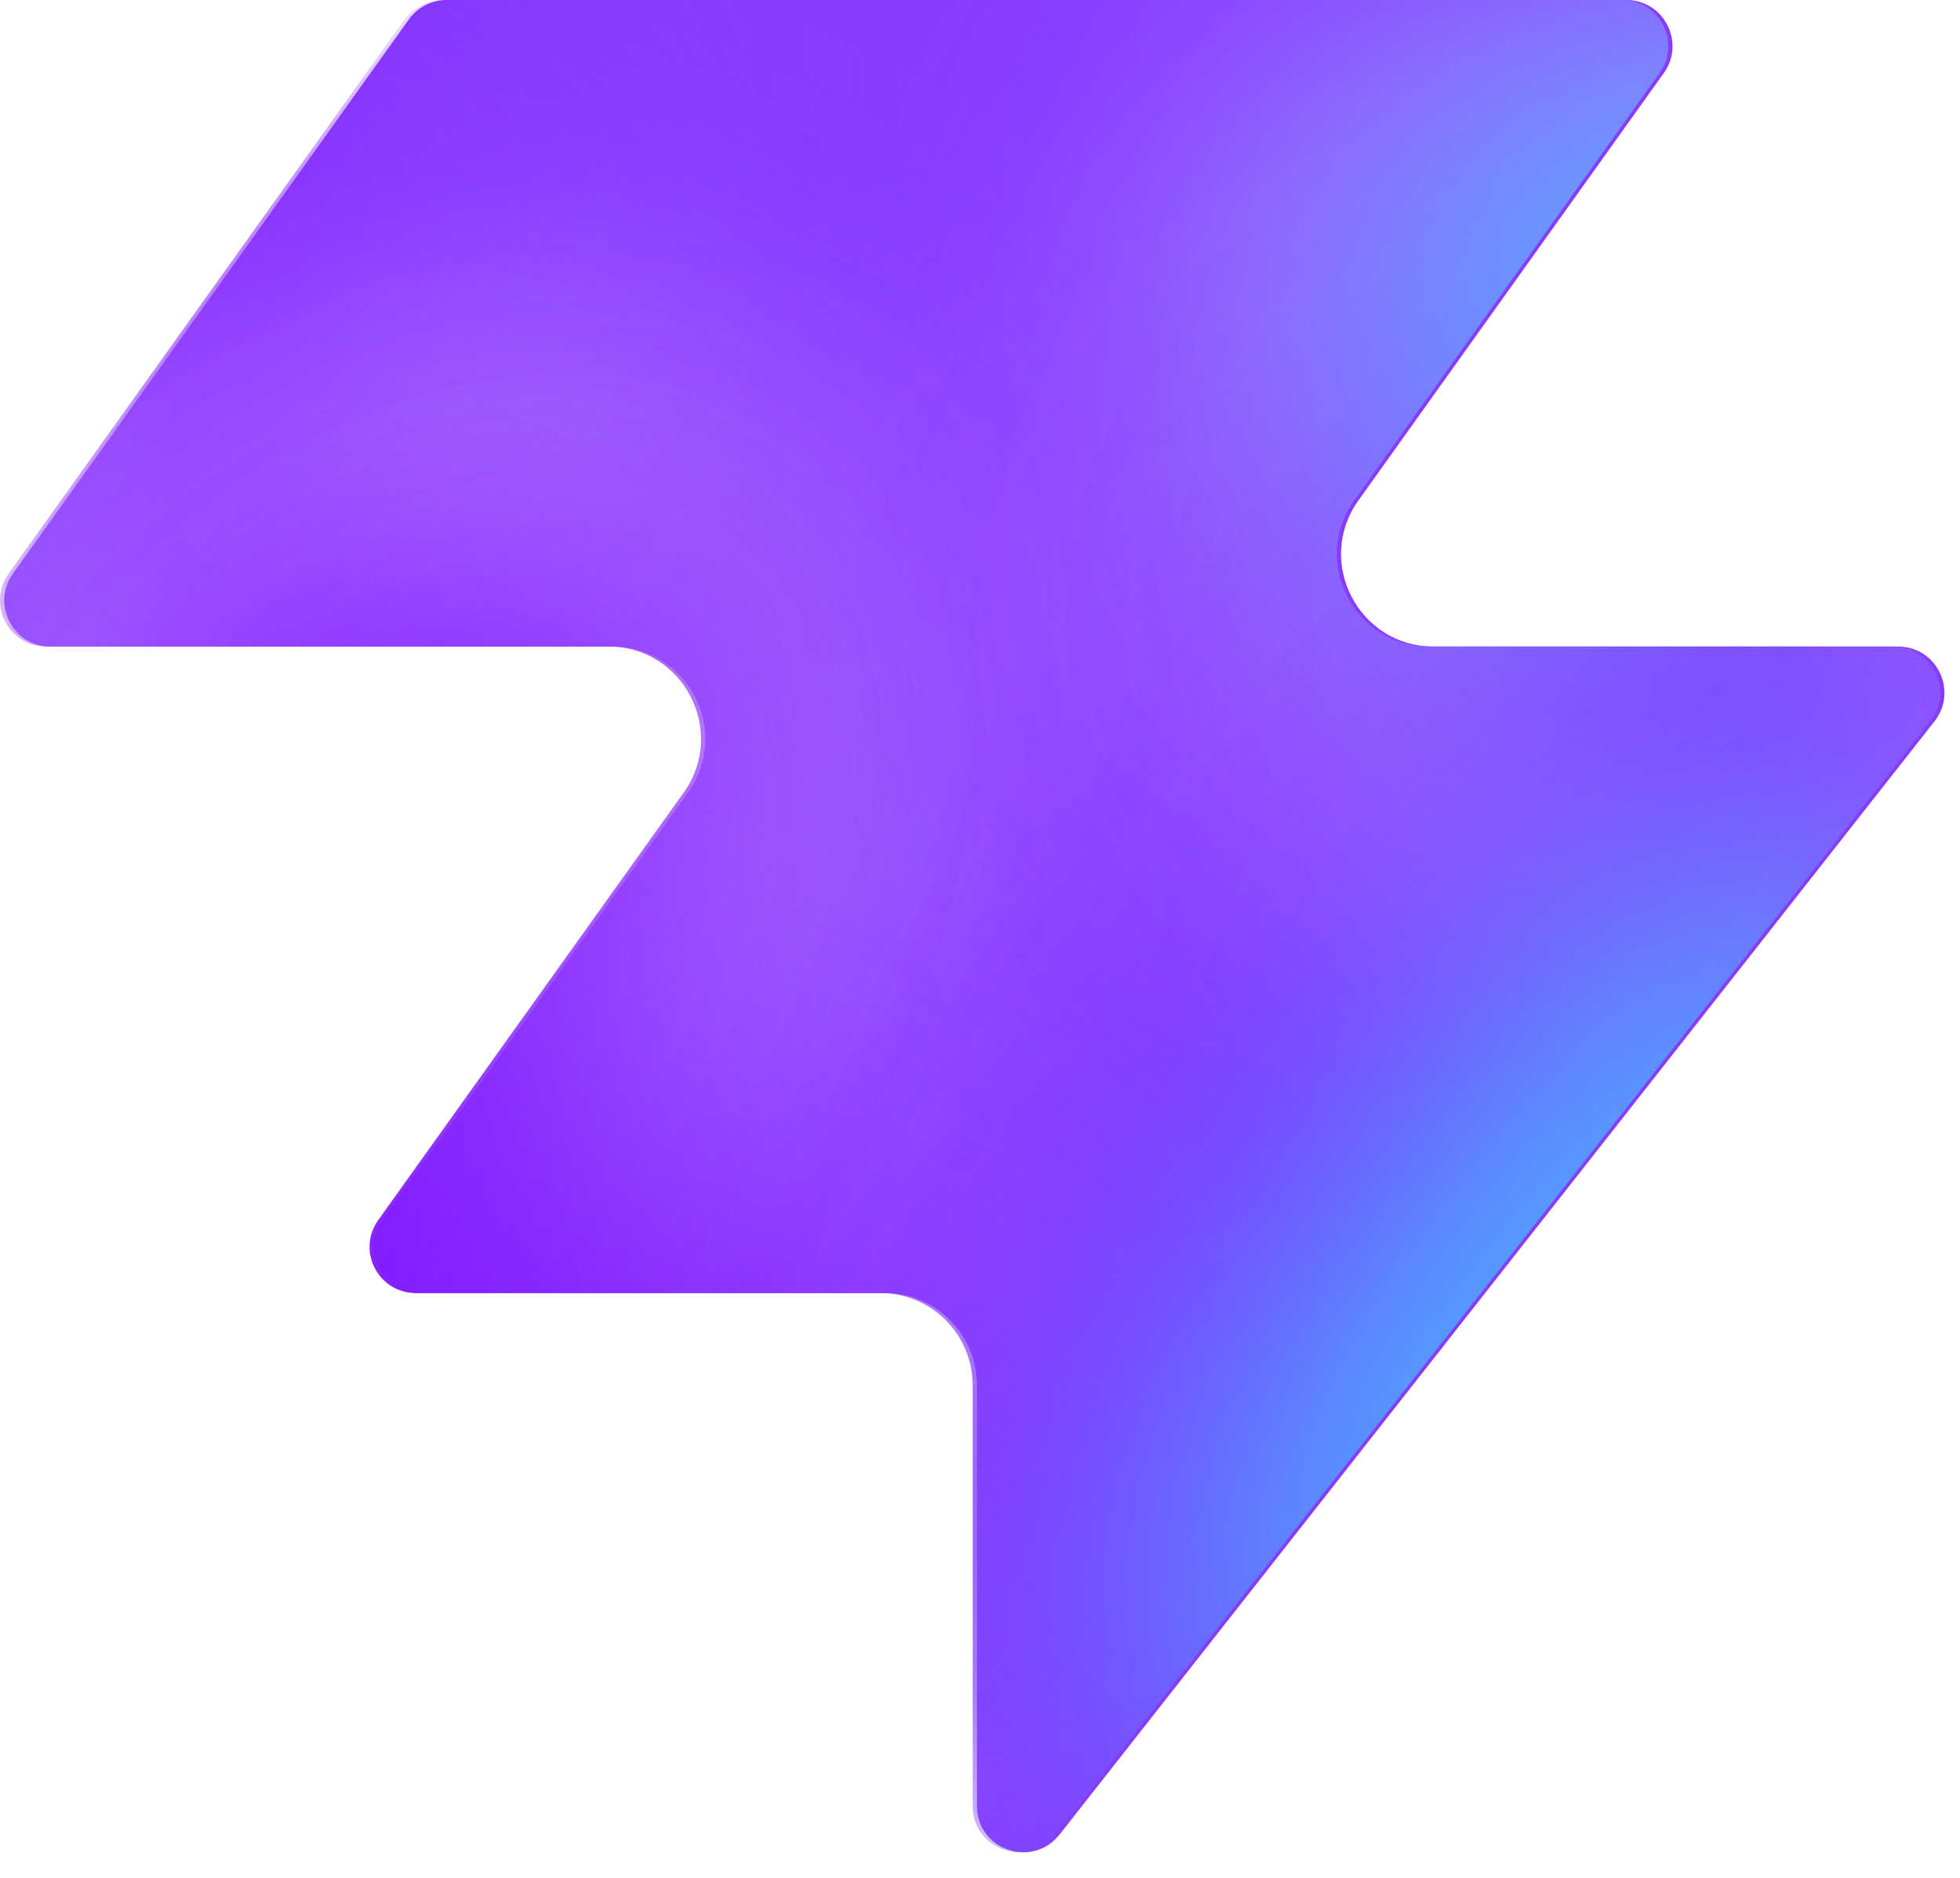
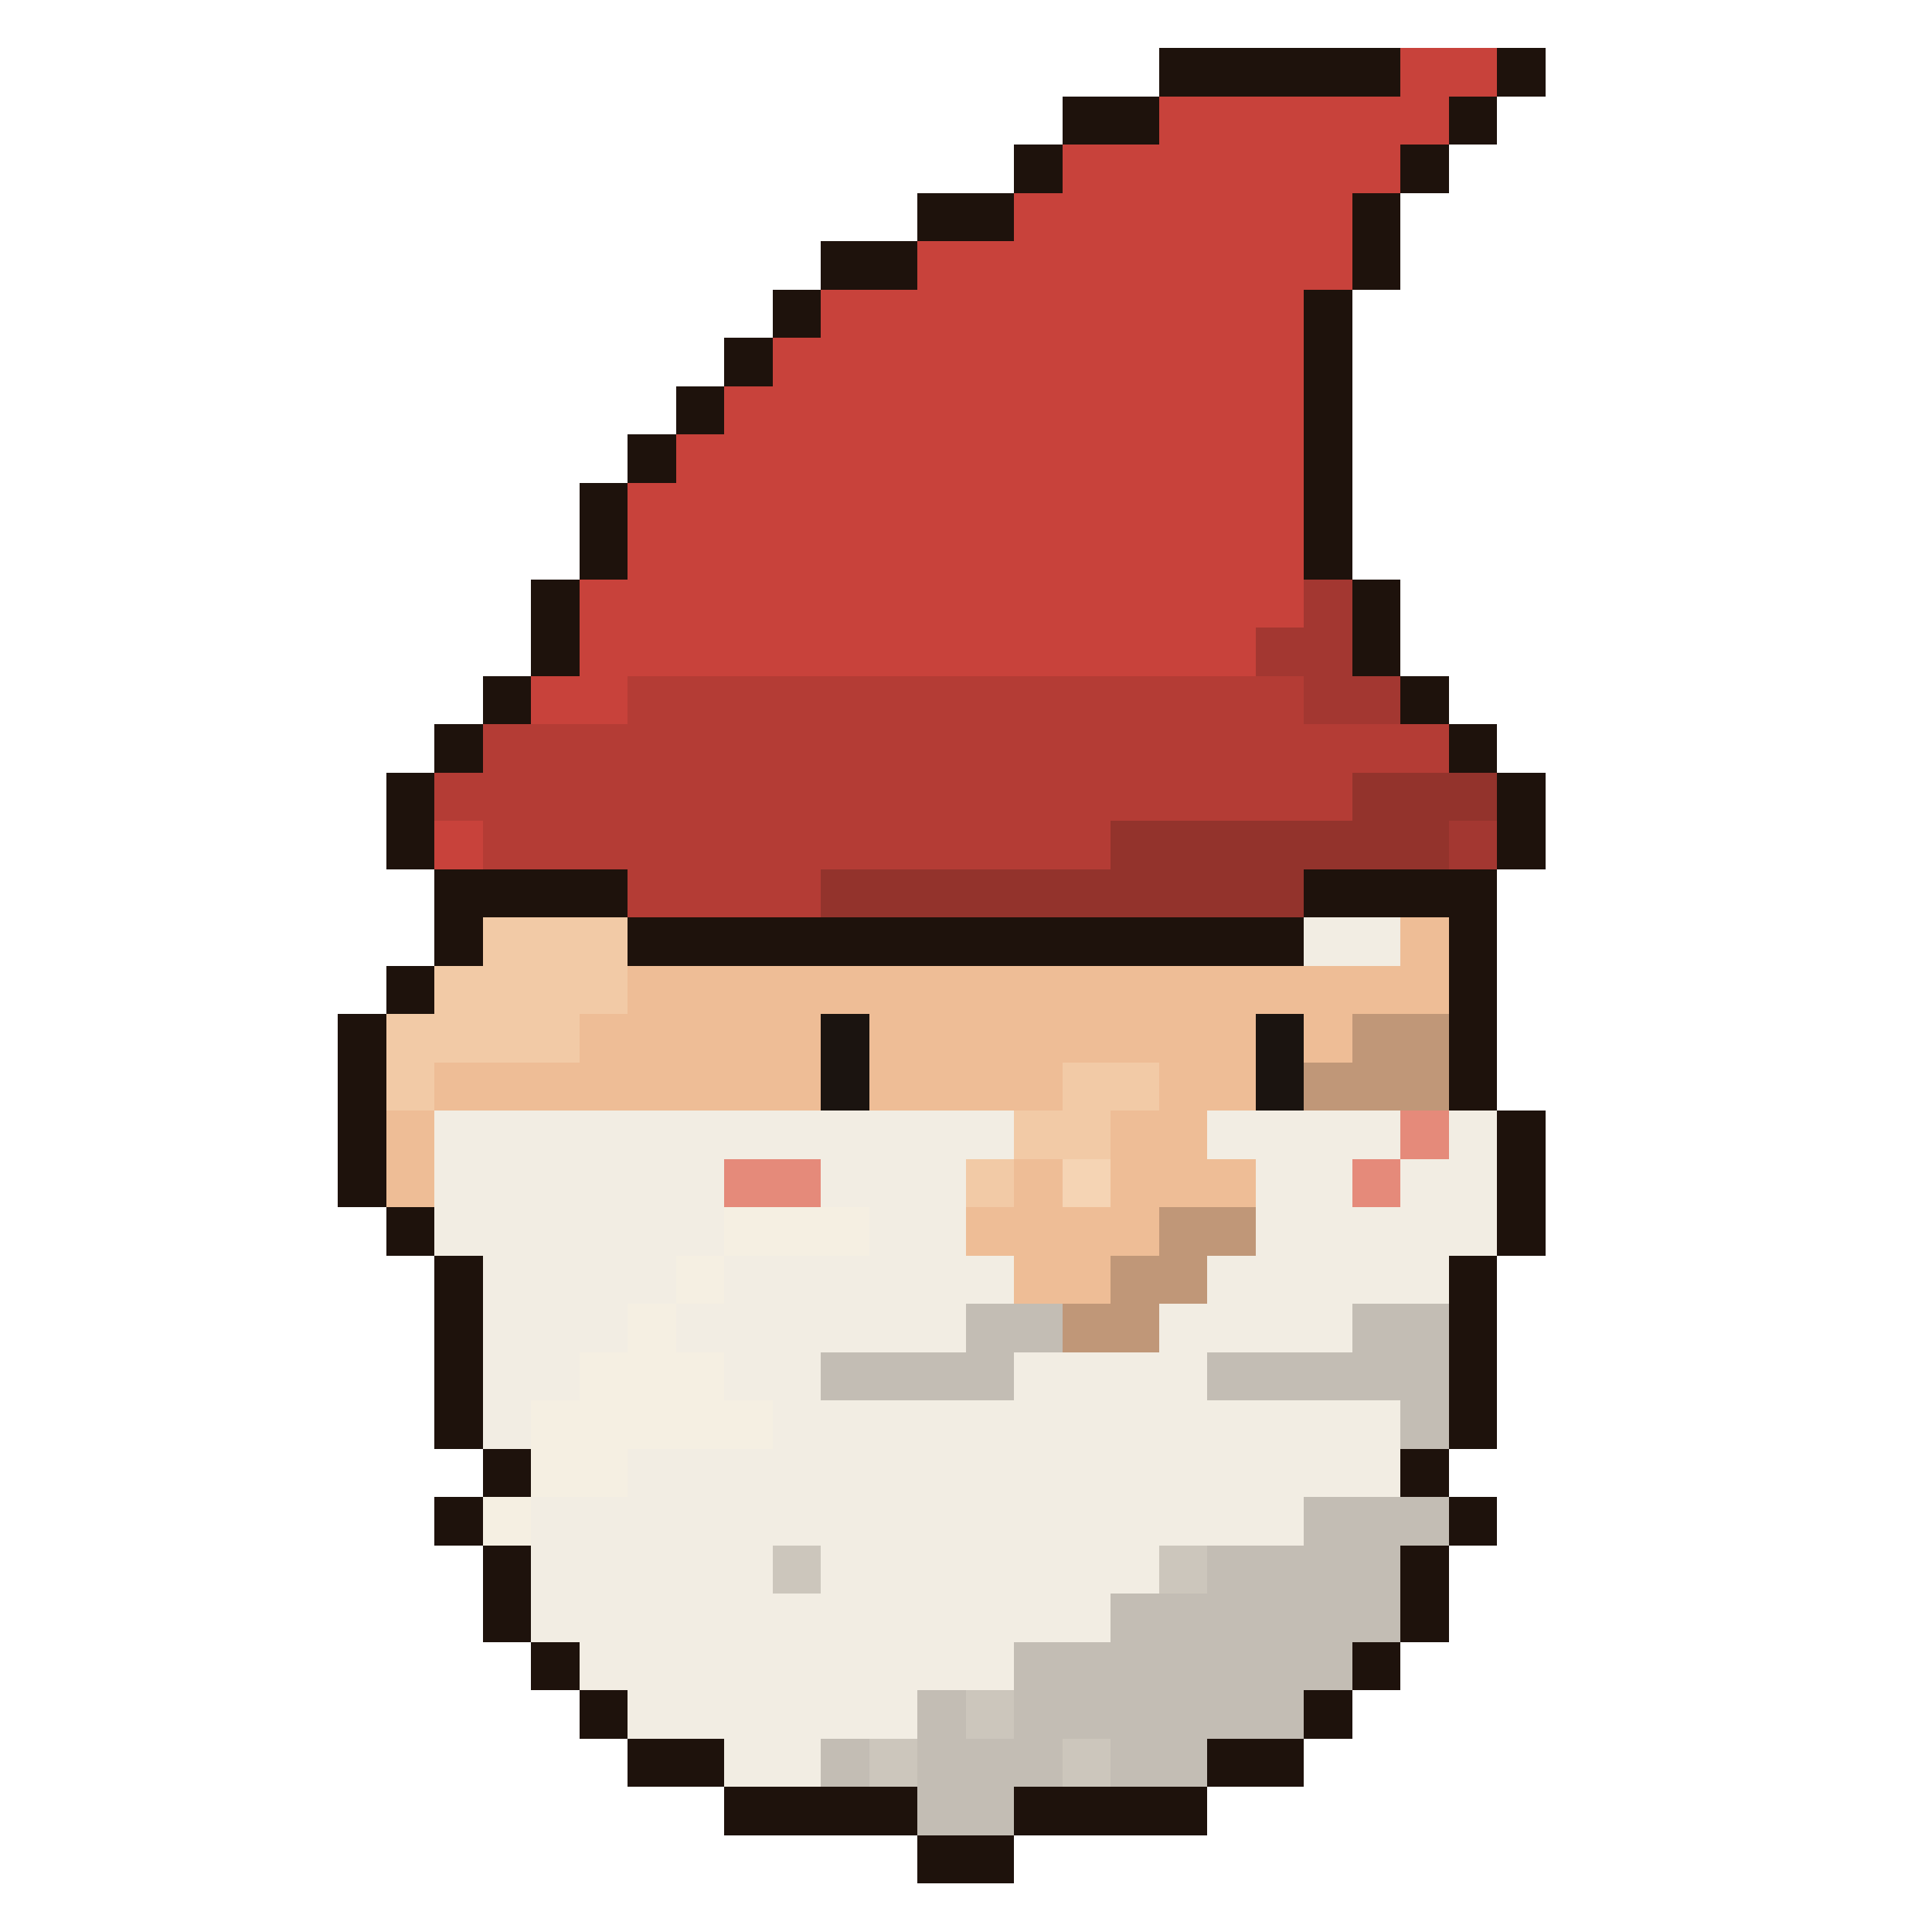
- <svg xmlns="http://www.w3.org/2000/svg" width="48" height="46" fill="none" viewBox="0 0 48 46">
-   <path fill="#863bff" d="M25.946 44.938c-.664.845-2.021.375-2.021-.698V33.937a2.26 2.26 0 0 0-2.262-2.262H10.287c-.92 0-1.456-1.04-.92-1.788l7.48-10.471c1.07-1.497 0-3.578-1.842-3.578H1.237c-.92 0-1.456-1.04-.92-1.788L10.013.474c.214-.297.556-.474.92-.474h28.894c.92 0 1.456 1.04.92 1.788l-7.48 10.471c-1.07 1.498 0 3.579 1.842 3.579h11.377c.943 0 1.473 1.088.89 1.83L25.947 44.94z" style="fill:#863bff;fill:color(display-p3 .525 .23 1);fill-opacity:1" />
-   <mask id="a" width="48" height="46" x="0" y="0" maskUnits="userSpaceOnUse" style="mask-type:alpha">
-     <path fill="#000" d="M25.842 44.938c-.664.844-2.021.375-2.021-.698V33.937a2.26 2.26 0 0 0-2.262-2.262H10.183c-.92 0-1.456-1.04-.92-1.788l7.48-10.471c1.07-1.498 0-3.579-1.842-3.579H1.133c-.92 0-1.456-1.04-.92-1.787L9.91.473c.214-.297.556-.474.92-.474h28.894c.92 0 1.456 1.04.92 1.788l-7.48 10.471c-1.07 1.498 0 3.578 1.842 3.578h11.377c.943 0 1.473 1.088.89 1.832L25.843 44.94z" style="fill:#000;fill-opacity:1" />
-   </mask>
-   <g mask="url(#a)">
-     <g filter="url(#b)">
-       <ellipse cx="5.508" cy="14.704" fill="#ede6ff" rx="5.508" ry="14.704" style="fill:#ede6ff;fill:color(display-p3 .927 .903 1);fill-opacity:1" transform="matrix(.00324 1 1 -.00324 -4.47 31.516)" />
-     </g>
-     <g filter="url(#c)">
-       <ellipse cx="10.399" cy="29.851" fill="#ede6ff" rx="10.399" ry="29.851" style="fill:#ede6ff;fill:color(display-p3 .927 .903 1);fill-opacity:1" transform="matrix(.00324 1 1 -.00324 -39.328 7.883)" />
-     </g>
-     <g filter="url(#d)">
-       <ellipse cx="5.508" cy="30.487" fill="#7e14ff" rx="5.508" ry="30.487" style="fill:#7e14ff;fill:color(display-p3 .492 .077 1);fill-opacity:1" transform="rotate(89.814 -25.913 -14.639)scale(1 -1)" />
-     </g>
-     <g filter="url(#e)">
-       <ellipse cx="5.508" cy="30.599" fill="#7e14ff" rx="5.508" ry="30.599" style="fill:#7e14ff;fill:color(display-p3 .492 .077 1);fill-opacity:1" transform="rotate(89.814 -32.644 -3.334)scale(1 -1)" />
-     </g>
-     <g filter="url(#f)">
-       <ellipse cx="5.508" cy="30.599" fill="#7e14ff" rx="5.508" ry="30.599" style="fill:#7e14ff;fill:color(display-p3 .492 .077 1);fill-opacity:1" transform="matrix(.00324 1 1 -.00324 -34.34 30.47)" />
-     </g>
-     <g filter="url(#g)">
-       <ellipse cx="14.072" cy="22.078" fill="#ede6ff" rx="14.072" ry="22.078" style="fill:#ede6ff;fill:color(display-p3 .927 .903 1);fill-opacity:1" transform="rotate(93.35 24.506 48.493)scale(-1 1)" />
-     </g>
-     <g filter="url(#h)">
-       <ellipse cx="3.47" cy="21.501" fill="#7e14ff" rx="3.47" ry="21.501" style="fill:#7e14ff;fill:color(display-p3 .492 .077 1);fill-opacity:1" transform="rotate(89.009 28.708 47.59)scale(-1 1)" />
-     </g>
-     <g filter="url(#i)">
-       <ellipse cx="3.47" cy="21.501" fill="#7e14ff" rx="3.47" ry="21.501" style="fill:#7e14ff;fill:color(display-p3 .492 .077 1);fill-opacity:1" transform="rotate(89.009 28.708 47.59)scale(-1 1)" />
-     </g>
-     <g filter="url(#j)">
-       <ellipse cx=".387" cy="8.972" fill="#7e14ff" rx="4.407" ry="29.108" style="fill:#7e14ff;fill:color(display-p3 .492 .077 1);fill-opacity:1" transform="rotate(39.51 .387 8.972)" />
-     </g>
-     <g filter="url(#k)">
-       <ellipse cx="47.523" cy="-6.092" fill="#7e14ff" rx="4.407" ry="29.108" style="fill:#7e14ff;fill:color(display-p3 .492 .077 1);fill-opacity:1" transform="rotate(37.892 47.523 -6.092)" />
-     </g>
-     <g filter="url(#l)">
-       <ellipse cx="41.412" cy="6.333" fill="#47bfff" rx="5.971" ry="9.665" style="fill:#47bfff;fill:color(display-p3 .28 .748 1);fill-opacity:1" transform="rotate(37.892 41.412 6.333)" />
-     </g>
-     <g filter="url(#m)">
-       <ellipse cx="-1.879" cy="38.332" fill="#7e14ff" rx="4.407" ry="29.108" style="fill:#7e14ff;fill:color(display-p3 .492 .077 1);fill-opacity:1" transform="rotate(37.892 -1.88 38.332)" />
-     </g>
-     <g filter="url(#n)">
-       <ellipse cx="-1.879" cy="38.332" fill="#7e14ff" rx="4.407" ry="29.108" style="fill:#7e14ff;fill:color(display-p3 .492 .077 1);fill-opacity:1" transform="rotate(37.892 -1.88 38.332)" />
-     </g>
-     <g filter="url(#o)">
-       <ellipse cx="35.651" cy="29.907" fill="#7e14ff" rx="4.407" ry="29.108" style="fill:#7e14ff;fill:color(display-p3 .492 .077 1);fill-opacity:1" transform="rotate(37.892 35.651 29.907)" />
-     </g>
-     <g filter="url(#p)">
-       <ellipse cx="38.418" cy="32.4" fill="#47bfff" rx="5.971" ry="15.297" style="fill:#47bfff;fill:color(display-p3 .28 .748 1);fill-opacity:1" transform="rotate(37.892 38.418 32.4)" />
-     </g>
-   </g>
-   <defs>
-     <filter id="b" width="60.045" height="41.654" x="-19.77" y="16.149" color-interpolation-filters="sRGB" filterUnits="userSpaceOnUse">
-       <feFlood flood-opacity="0" result="BackgroundImageFix" />
-       <feBlend in="SourceGraphic" in2="BackgroundImageFix" result="shape" />
-       <feGaussianBlur result="effect1_foregroundBlur_2002_17158" stdDeviation="7.659" />
-     </filter>
-     <filter id="c" width="90.34" height="51.437" x="-54.613" y="-7.533" color-interpolation-filters="sRGB" filterUnits="userSpaceOnUse">
-       <feFlood flood-opacity="0" result="BackgroundImageFix" />
-       <feBlend in="SourceGraphic" in2="BackgroundImageFix" result="shape" />
-       <feGaussianBlur result="effect1_foregroundBlur_2002_17158" stdDeviation="7.659" />
-     </filter>
-     <filter id="d" width="79.355" height="29.4" x="-49.64" y="2.03" color-interpolation-filters="sRGB" filterUnits="userSpaceOnUse">
-       <feFlood flood-opacity="0" result="BackgroundImageFix" />
-       <feBlend in="SourceGraphic" in2="BackgroundImageFix" result="shape" />
-       <feGaussianBlur result="effect1_foregroundBlur_2002_17158" stdDeviation="4.596" />
-     </filter>
-     <filter id="e" width="79.579" height="29.4" x="-45.045" y="20.029" color-interpolation-filters="sRGB" filterUnits="userSpaceOnUse">
-       <feFlood flood-opacity="0" result="BackgroundImageFix" />
-       <feBlend in="SourceGraphic" in2="BackgroundImageFix" result="shape" />
-       <feGaussianBlur result="effect1_foregroundBlur_2002_17158" stdDeviation="4.596" />
-     </filter>
-     <filter id="f" width="79.579" height="29.4" x="-43.513" y="21.178" color-interpolation-filters="sRGB" filterUnits="userSpaceOnUse">
-       <feFlood flood-opacity="0" result="BackgroundImageFix" />
-       <feBlend in="SourceGraphic" in2="BackgroundImageFix" result="shape" />
-       <feGaussianBlur result="effect1_foregroundBlur_2002_17158" stdDeviation="4.596" />
-     </filter>
-     <filter id="g" width="74.749" height="58.852" x="15.756" y="-17.901" color-interpolation-filters="sRGB" filterUnits="userSpaceOnUse">
-       <feFlood flood-opacity="0" result="BackgroundImageFix" />
-       <feBlend in="SourceGraphic" in2="BackgroundImageFix" result="shape" />
-       <feGaussianBlur result="effect1_foregroundBlur_2002_17158" stdDeviation="7.659" />
-     </filter>
-     <filter id="h" width="61.377" height="25.362" x="23.548" y="2.284" color-interpolation-filters="sRGB" filterUnits="userSpaceOnUse">
-       <feFlood flood-opacity="0" result="BackgroundImageFix" />
-       <feBlend in="SourceGraphic" in2="BackgroundImageFix" result="shape" />
-       <feGaussianBlur result="effect1_foregroundBlur_2002_17158" stdDeviation="4.596" />
-     </filter>
-     <filter id="i" width="61.377" height="25.362" x="23.548" y="2.284" color-interpolation-filters="sRGB" filterUnits="userSpaceOnUse">
-       <feFlood flood-opacity="0" result="BackgroundImageFix" />
-       <feBlend in="SourceGraphic" in2="BackgroundImageFix" result="shape" />
-       <feGaussianBlur result="effect1_foregroundBlur_2002_17158" stdDeviation="4.596" />
-     </filter>
-     <filter id="j" width="56.045" height="63.649" x="-27.636" y="-22.853" color-interpolation-filters="sRGB" filterUnits="userSpaceOnUse">
-       <feFlood flood-opacity="0" result="BackgroundImageFix" />
-       <feBlend in="SourceGraphic" in2="BackgroundImageFix" result="shape" />
-       <feGaussianBlur result="effect1_foregroundBlur_2002_17158" stdDeviation="4.596" />
-     </filter>
-     <filter id="k" width="54.814" height="64.646" x="20.116" y="-38.415" color-interpolation-filters="sRGB" filterUnits="userSpaceOnUse">
-       <feFlood flood-opacity="0" result="BackgroundImageFix" />
-       <feBlend in="SourceGraphic" in2="BackgroundImageFix" result="shape" />
-       <feGaussianBlur result="effect1_foregroundBlur_2002_17158" stdDeviation="4.596" />
-     </filter>
-     <filter id="l" width="33.541" height="35.313" x="24.641" y="-11.323" color-interpolation-filters="sRGB" filterUnits="userSpaceOnUse">
-       <feFlood flood-opacity="0" result="BackgroundImageFix" />
-       <feBlend in="SourceGraphic" in2="BackgroundImageFix" result="shape" />
-       <feGaussianBlur result="effect1_foregroundBlur_2002_17158" stdDeviation="4.596" />
-     </filter>
-     <filter id="m" width="54.814" height="64.646" x="-29.286" y="6.009" color-interpolation-filters="sRGB" filterUnits="userSpaceOnUse">
-       <feFlood flood-opacity="0" result="BackgroundImageFix" />
-       <feBlend in="SourceGraphic" in2="BackgroundImageFix" result="shape" />
-       <feGaussianBlur result="effect1_foregroundBlur_2002_17158" stdDeviation="4.596" />
-     </filter>
-     <filter id="n" width="54.814" height="64.646" x="-29.286" y="6.009" color-interpolation-filters="sRGB" filterUnits="userSpaceOnUse">
-       <feFlood flood-opacity="0" result="BackgroundImageFix" />
-       <feBlend in="SourceGraphic" in2="BackgroundImageFix" result="shape" />
-       <feGaussianBlur result="effect1_foregroundBlur_2002_17158" stdDeviation="4.596" />
-     </filter>
-     <filter id="o" width="54.814" height="64.646" x="8.244" y="-2.416" color-interpolation-filters="sRGB" filterUnits="userSpaceOnUse">
-       <feFlood flood-opacity="0" result="BackgroundImageFix" />
-       <feBlend in="SourceGraphic" in2="BackgroundImageFix" result="shape" />
-       <feGaussianBlur result="effect1_foregroundBlur_2002_17158" stdDeviation="4.596" />
-     </filter>
-     <filter id="p" width="39.409" height="43.623" x="18.713" y="10.588" color-interpolation-filters="sRGB" filterUnits="userSpaceOnUse">
-       <feFlood flood-opacity="0" result="BackgroundImageFix" />
-       <feBlend in="SourceGraphic" in2="BackgroundImageFix" result="shape" />
-       <feGaussianBlur result="effect1_foregroundBlur_2002_17158" stdDeviation="4.596" />
-     </filter>
-   </defs>
+ <svg xmlns="http://www.w3.org/2000/svg" viewBox="4 -1 40 40" shape-rendering="crispEdges">
+   <path fill="#1b1410" d="M21 20h1v1h-1zM30 20h1v1h-1zM21 21h1v1h-1zM30 21h1v1h-1z" />
+   <path fill="#1e120c" d="M21 11h6v1h-6zM18 12h3v1h-3zM27 12h3v1h-3zM17 13h1v1h-1zM30 13h1v1h-1zM16 14h1v1h-1zM31 14h1v1h-1zM15 15h1v1h-1zM32 15h1v1h-1zM14 16h1v1h-1zM33 16h1v1h-1zM14 17h1v1h-1zM33 17h1v1h-1zM13 18h1v1h-1zM34 18h1v1h-1zM12 19h1v1h-1zM34 19h1v1h-1zM11 20h1v1h-1zM34 20h1v1h-1zM11 21h1v1h-1zM34 21h1v1h-1zM11 22h1v1h-1zM35 22h1v1h-1zM11 23h1v1h-1zM35 23h1v1h-1zM12 24h1v1h-1zM35 24h1v1h-1zM13 25h1v1h-1zM34 25h1v1h-1zM13 26h1v1h-1zM34 26h1v1h-1zM13 27h1v1h-1zM34 27h1v1h-1zM13 28h1v1h-1zM34 28h1v1h-1zM14 29h1v1h-1zM33 29h1v1h-1zM13 30h1v1h-1zM34 30h1v1h-1zM14 31h1v1h-1zM33 31h1v1h-1zM14 32h1v1h-1zM33 32h1v1h-1zM15 33h1v1h-1zM32 33h1v1h-1zM16 34h1v1h-1zM31 34h1v1h-1zM17 35h2v1h-2zM29 35h2v1h-2zM19 36h4v1h-4zM25 36h4v1h-4zM23 37h2v1h-2z" />
+   <path fill="#c09778" d="M32 20h2v1h-2zM31 21h3v1h-3zM28 24h2v1h-2zM27 25h2v1h-2zM26 26h2v1h-2z" />
+   <path fill="#c3bdb4" d="M24 26h2v1h-2zM32 26h2v1h-2zM21 27h4v1h-4zM29 27h5v1h-5zM33 28h1v1h-1zM31 30h3v1h-3zM29 31h4v1h-4zM27 32h6v1h-6zM25 33h7v1h-7zM23 34h1v1h-1zM25 34h6v1h-6zM21 35h1v1h-1zM23 35h3v1h-3zM27 35h2v1h-2zM23 36h2v1h-2z" />
+   <path fill="#ccc6bc" d="M20 31h1v1h-1zM28 31h1v1h-1zM24 34h1v1h-1zM22 35h1v1h-1zM26 35h1v1h-1z" />
+   <path fill="#e58a7a" d="M33 22h1v1h-1zM19 23h2v1h-2zM32 23h1v1h-1z" />
+   <path fill="#eebd96" d="M26 13h4v1h-4zM24 14h7v1h-7zM23 15h9v1h-9zM21 16h12v1h-12zM20 17h13v1h-13zM24 18h4v1h-4zM33 18h1v1h-1zM17 19h17v1h-17zM16 20h5v1h-5zM22 20h8v1h-8zM31 20h1v1h-1zM13 21h8v1h-8zM22 21h4v1h-4zM28 21h2v1h-2zM12 22h1v1h-1zM27 22h2v1h-2zM12 23h1v1h-1zM25 23h1v1h-1zM27 23h3v1h-3zM24 24h4v1h-4zM25 25h2v1h-2z" />
+   <path fill="#f2caa6" d="M21 12h6v1h-6zM18 13h3v1h-3zM23 13h3v1h-3zM17 14h3v1h-3zM21 14h3v1h-3zM16 15h7v1h-7zM15 16h6v1h-6zM15 17h5v1h-5zM14 18h5v1h-5zM13 19h4v1h-4zM12 20h4v1h-4zM12 21h1v1h-1zM26 21h2v1h-2zM25 22h2v1h-2zM24 23h1v1h-1z" />
+   <path fill="#f2ede3" d="M19 18h5v1h-5zM28 18h5v1h-5zM13 22h12v1h-12zM29 22h4v1h-4zM34 22h1v1h-1zM13 23h6v1h-6zM21 23h3v1h-3zM30 23h2v1h-2zM33 23h2v1h-2zM13 24h6v1h-6zM22 24h2v1h-2zM30 24h5v1h-5zM14 25h4v1h-4zM19 25h6v1h-6zM29 25h5v1h-5zM14 26h3v1h-3zM18 26h6v1h-6zM28 26h4v1h-4zM14 27h2v1h-2zM19 27h2v1h-2zM25 27h4v1h-4zM14 28h1v1h-1zM20 28h13v1h-13zM17 29h16v1h-16zM15 30h16v1h-16zM15 31h5v1h-5zM21 31h7v1h-7zM15 32h12v1h-12zM16 33h9v1h-9zM17 34h6v1h-6zM19 35h2v1h-2z" />
+   <path fill="#f3ceac" d="M22 13h1v1h-1z" />
+   <path fill="#f5d4b4" d="M26 23h1v1h-1z" />
+   <path fill="#f5efe2" d="M19 24h3v1h-3zM18 25h1v1h-1zM17 26h1v1h-1zM16 27h3v1h-3zM15 28h5v1h-5zM15 29h2v1h-2zM14 30h1v1h-1z" />
+   <path fill="#f6d7b7" d="M21 13h1v1h-1zM20 14h1v1h-1z" />
+   <path fill="#1e120c" d="M28 0h5v1h-5zM35 0h1v1h-1zM26 1h2v1h-2zM34 1h1v1h-1zM25 2h1v1h-1zM33 2h1v1h-1zM23 3h2v1h-2zM32 3h1v1h-1zM21 4h2v1h-2zM32 4h1v1h-1zM20 5h1v1h-1zM31 5h1v1h-1zM19 6h1v1h-1zM31 6h1v1h-1zM18 7h1v1h-1zM31 7h1v1h-1zM17 8h1v1h-1zM31 8h1v1h-1zM16 9h1v1h-1zM31 9h1v1h-1zM16 10h1v1h-1zM31 10h1v1h-1zM15 11h1v1h-1zM32 11h1v1h-1zM15 12h1v1h-1zM32 12h1v1h-1zM14 13h1v1h-1zM33 13h1v1h-1zM13 14h1v1h-1zM34 14h1v1h-1zM12 15h1v1h-1zM35 15h1v1h-1zM12 16h1v1h-1zM35 16h1v1h-1zM13 17h4v1h-4zM31 17h4v1h-4zM17 18h14v1h-14z" />
+   <path fill="#93332c" d="M32 15h3v1h-3zM27 16h7v1h-7zM21 17h10v1h-10z" />
+   <path fill="#a33731" d="M31 11h1v1h-1zM30 12h2v1h-2zM31 13h2v1h-2zM34 16h1v1h-1z" />
+   <path fill="#b43c35" d="M17 13h14v1h-14zM14 14h20v1h-20zM13 15h19v1h-19zM14 16h13v1h-13zM17 17h4v1h-4z" />
+   <path fill="#c8423b" d="M33 0h2v1h-2zM28 1h6v1h-6zM26 2h7v1h-7zM25 3h7v1h-7zM23 4h9v1h-9zM21 5h10v1h-10zM20 6h11v1h-11zM19 7h12v1h-12zM18 8h13v1h-13zM17 9h14v1h-14zM17 10h14v1h-14zM16 11h15v1h-15zM16 12h14v1h-14zM15 13h2v1h-2zM13 16h1v1h-1z" />
</svg>
